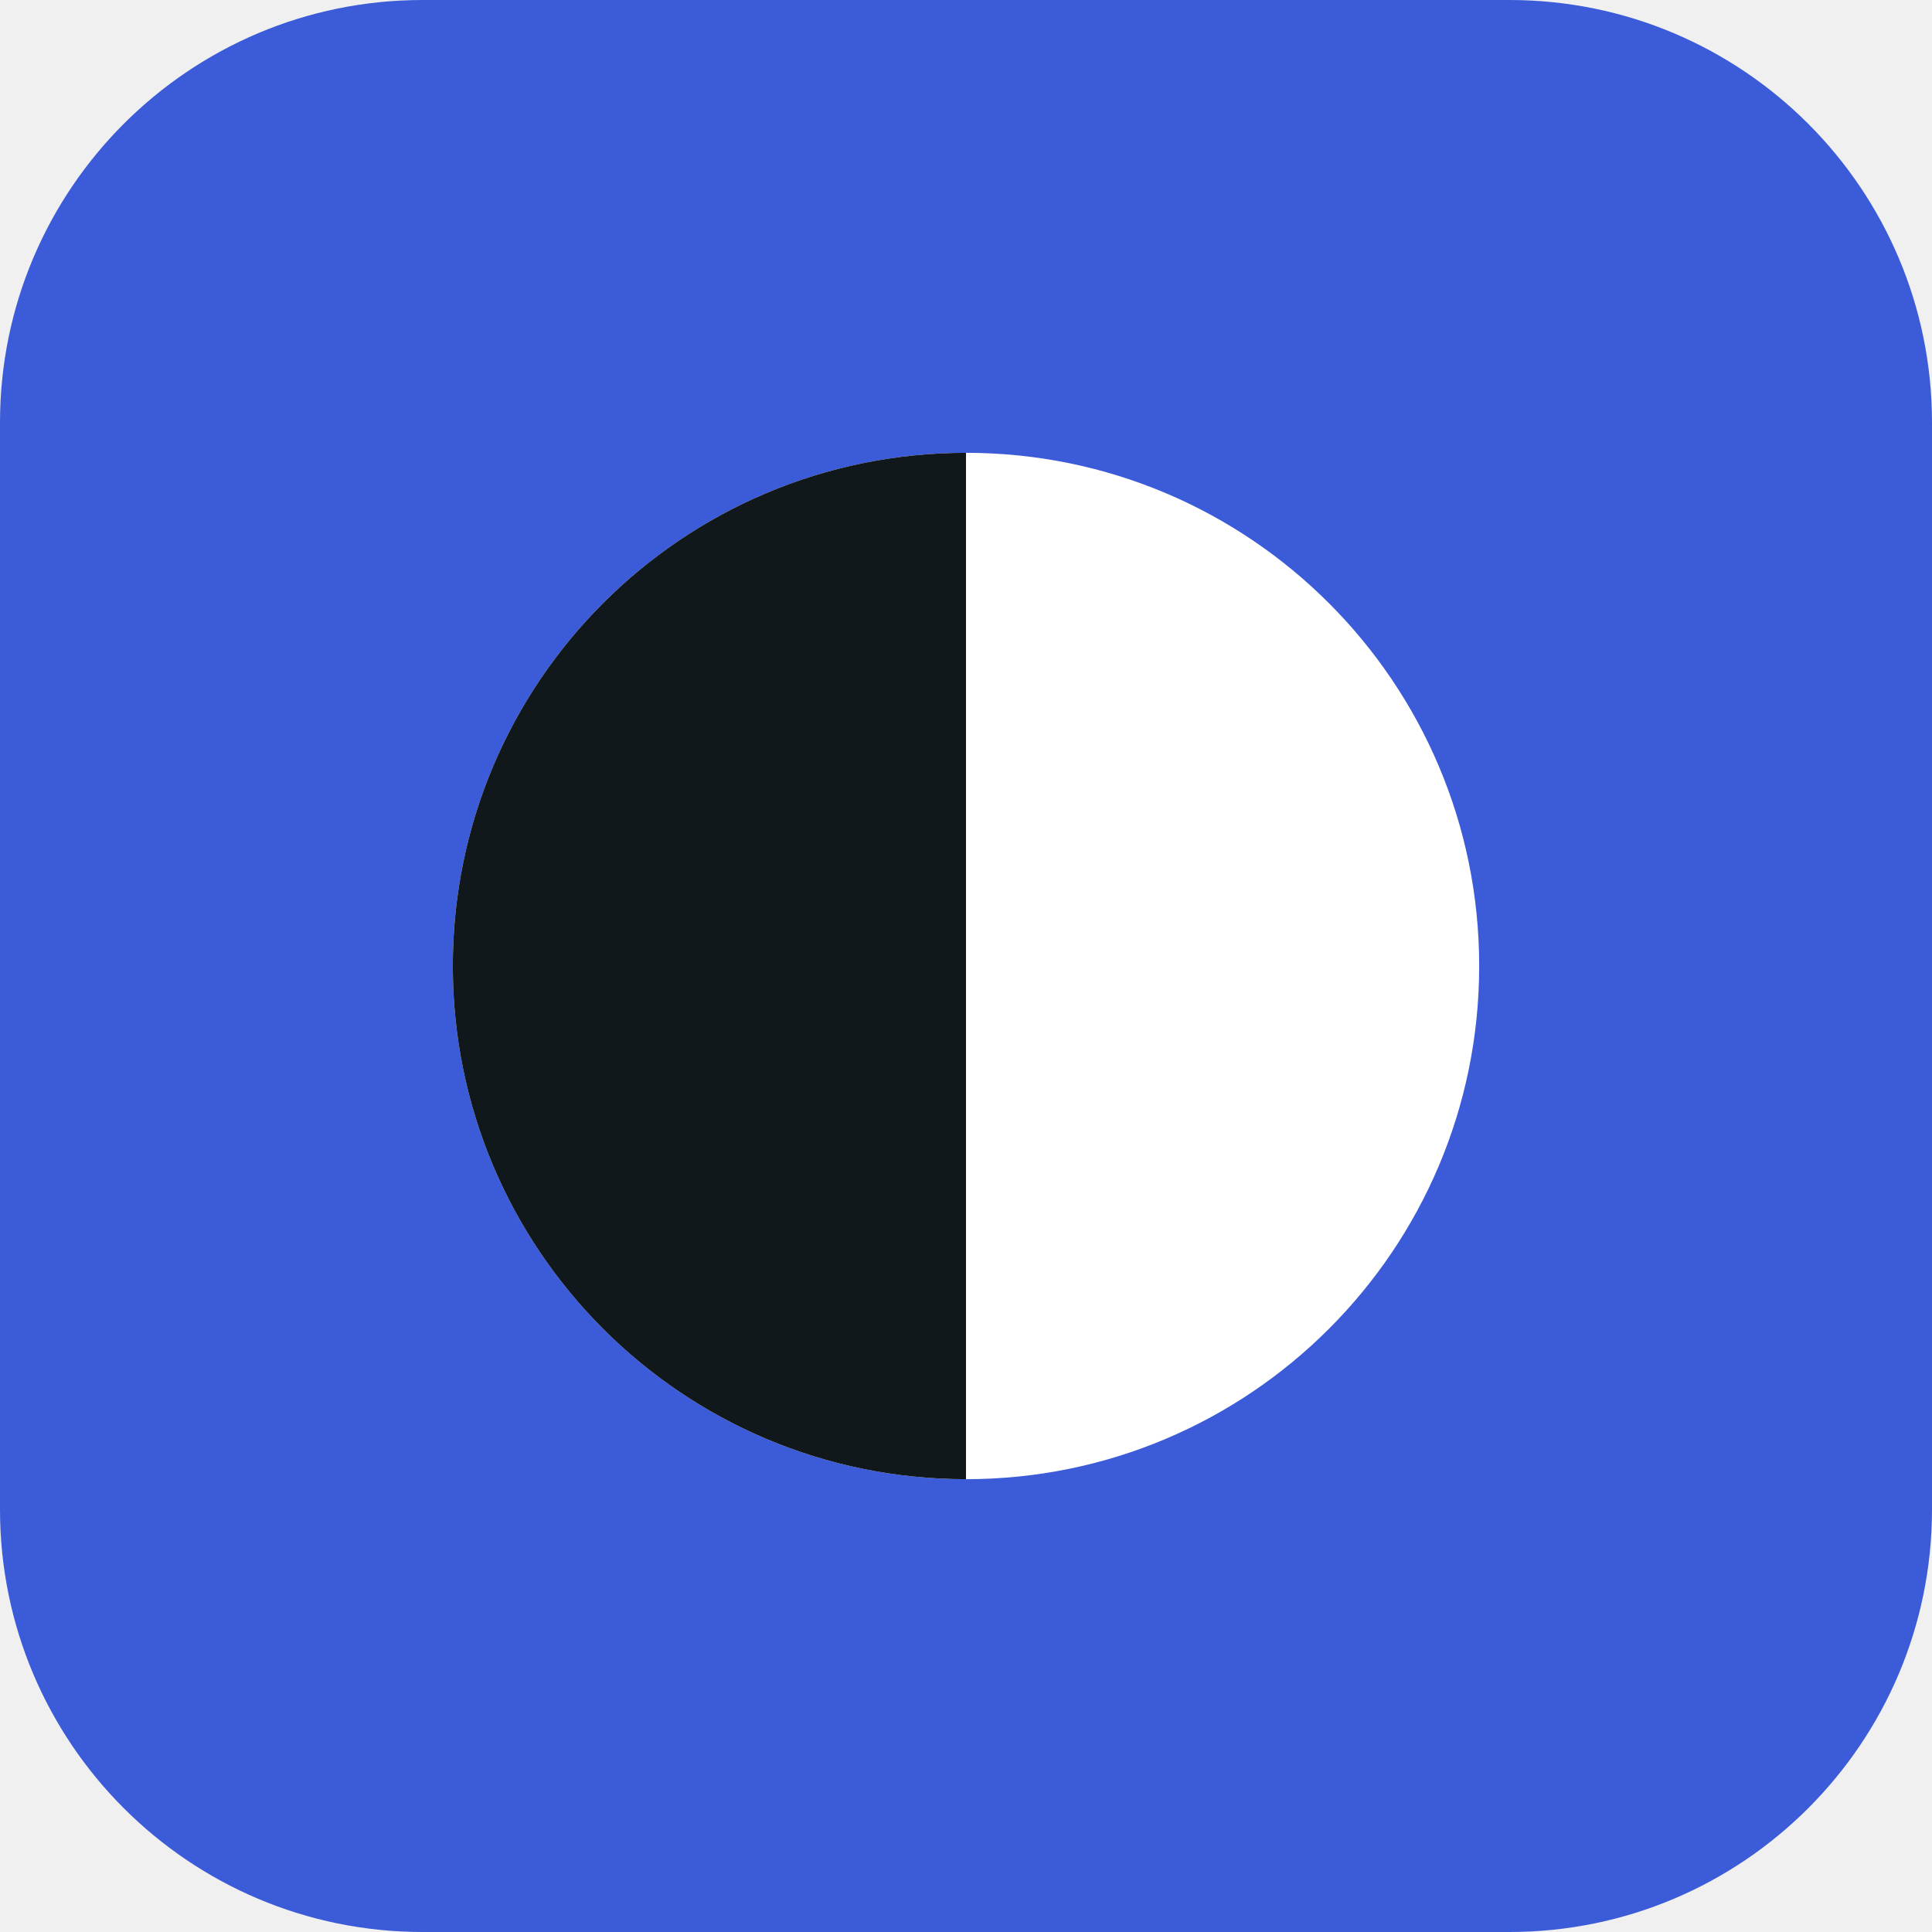
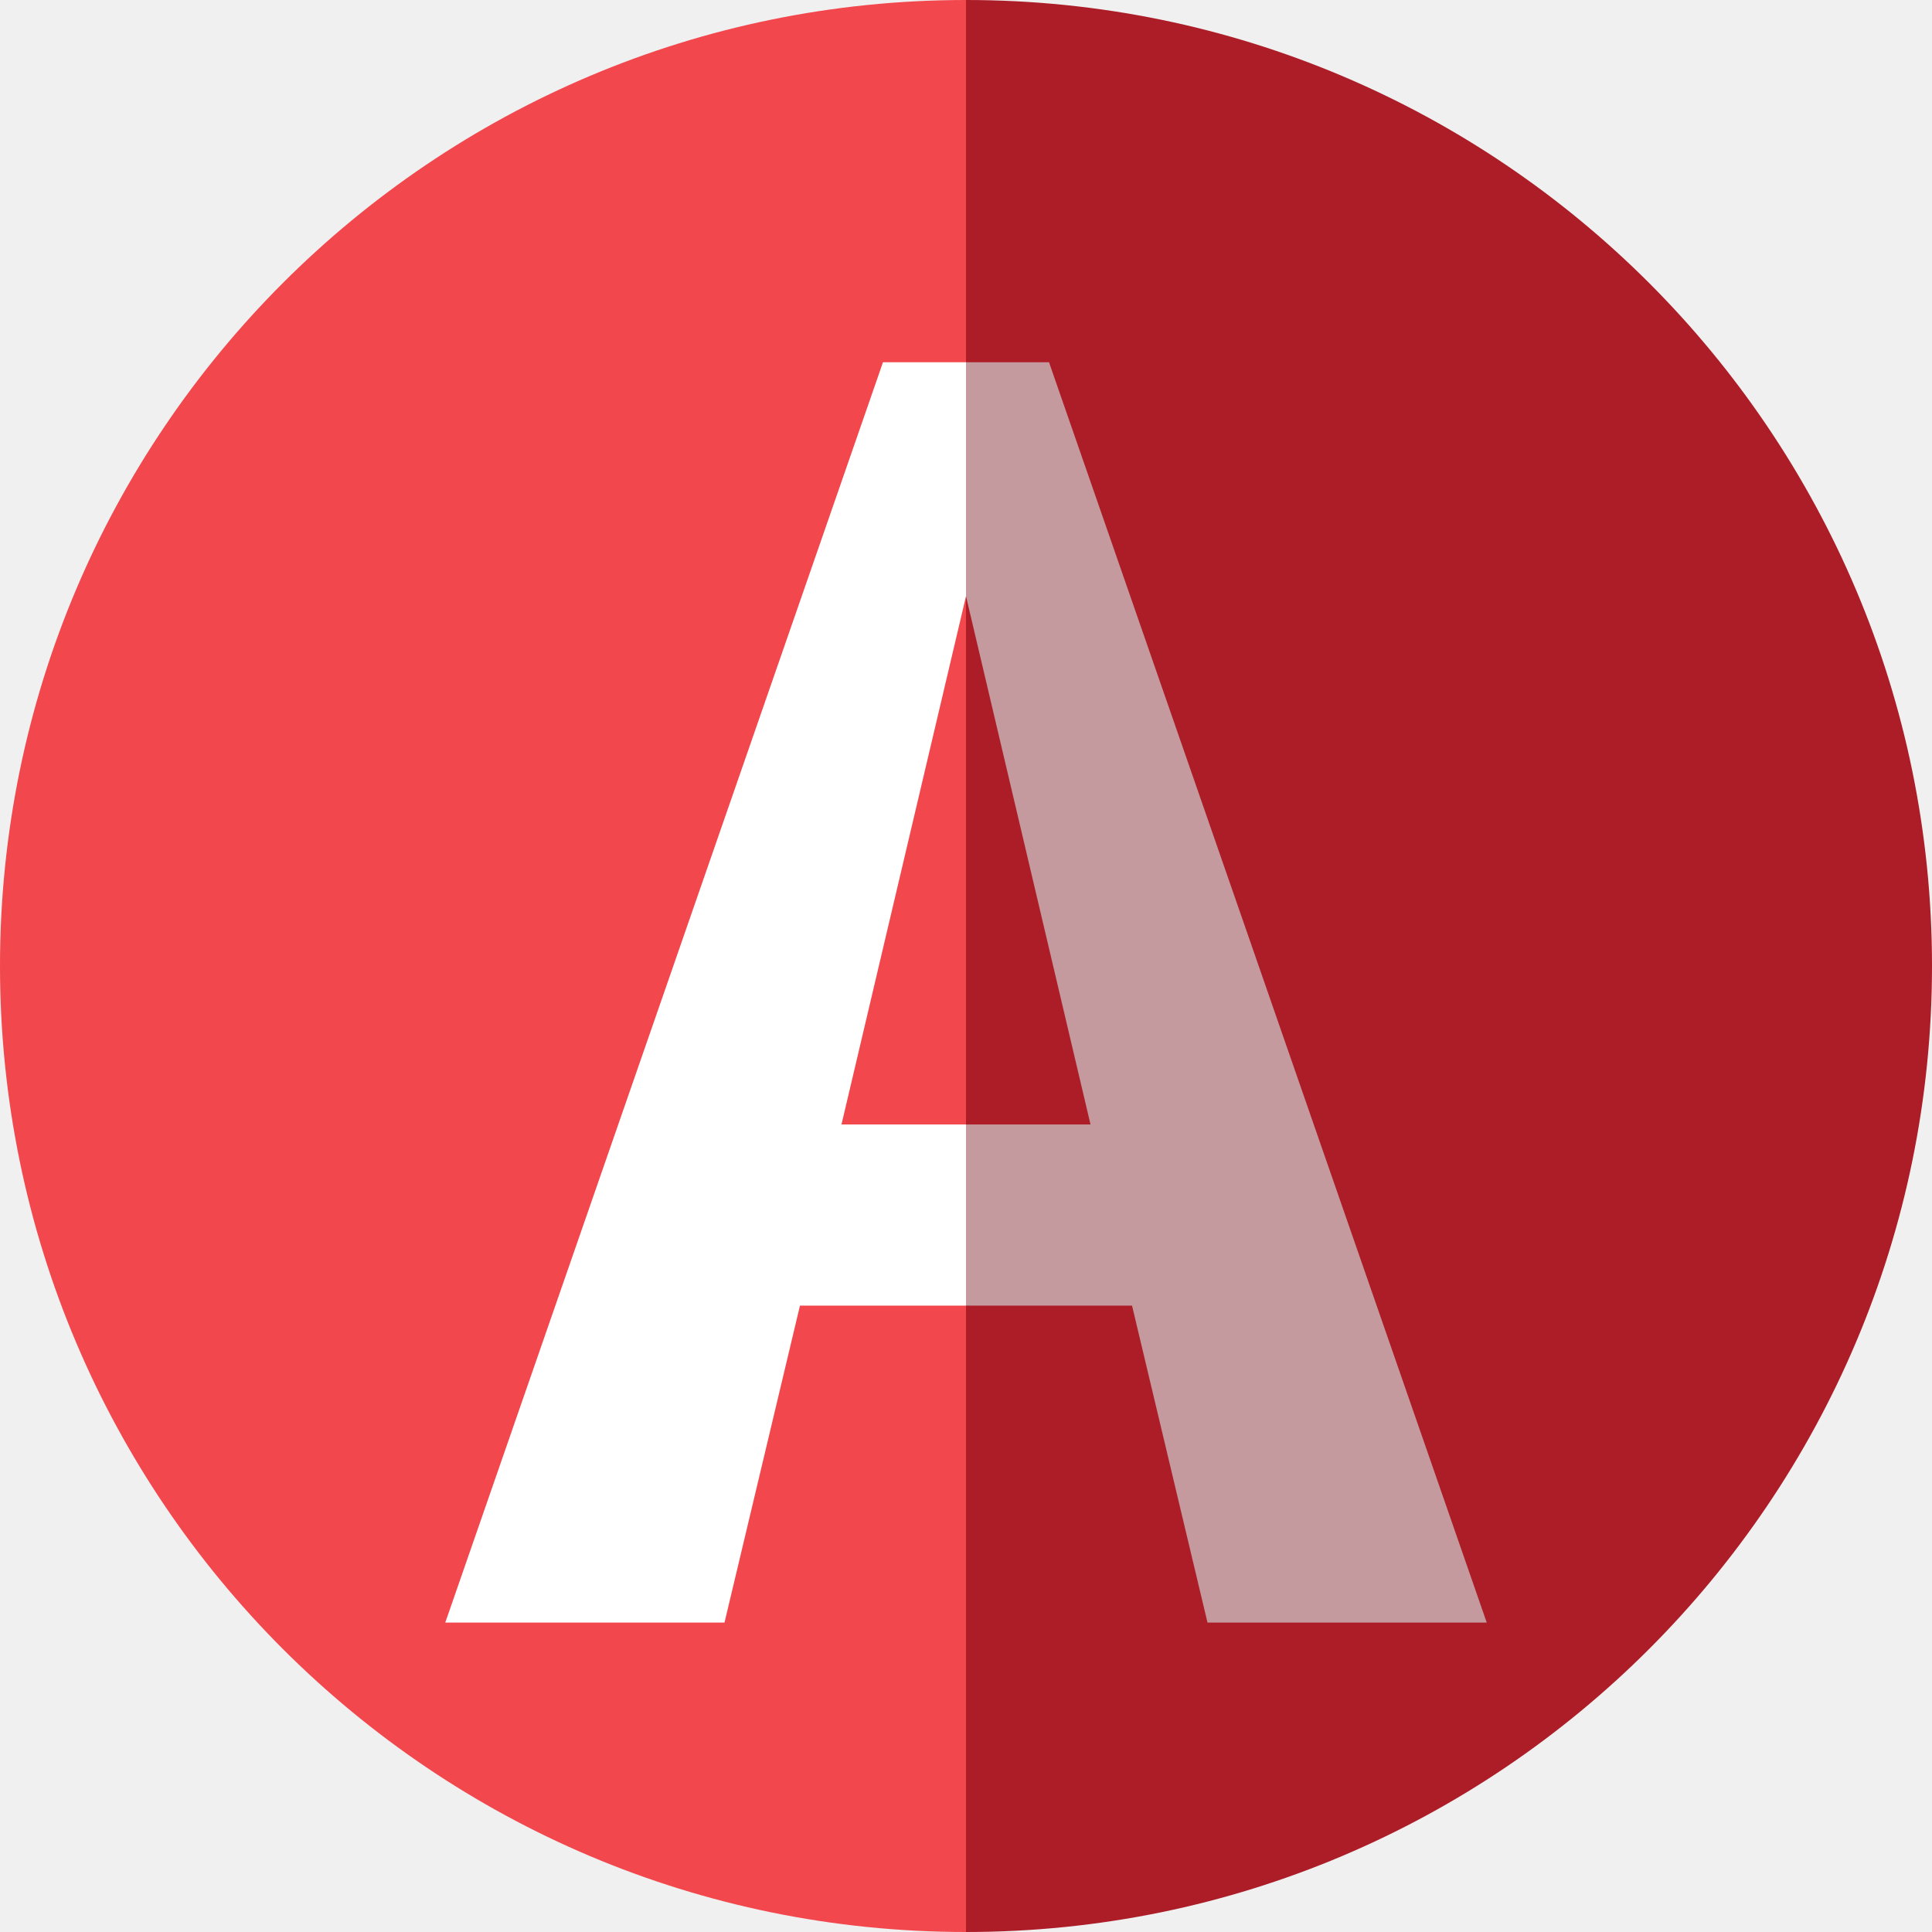
- <svg xmlns="http://www.w3.org/2000/svg" viewBox="0 0 64 64" role="img" aria-label="Contraste">
-   <rect width="64" height="64" rx="14" fill="#3b5bd9" />
-   <circle cx="32" cy="32" r="17" fill="#ffffff" />
-   <path d="M32 15a17 17 0 0 0 0 34z" fill="#11181c" />
+ <svg xmlns="http://www.w3.org/2000/svg" viewBox="0 0 512 512" role="img" aria-label="Contraste">
+   <defs>
+     <clipPath id="l">
+       <rect width="256" height="512" />
+     </clipPath>
+     <clipPath id="r">
+       <rect x="256" width="256" height="512" />
+     </clipPath>
+   </defs>
+   <g clip-path="url(#l)">
+     <circle cx="256" cy="256" r="256" fill="#F2474D" />
+     <path fill="#FFFFFF" fill-rule="evenodd" d="M234 96L278 96L394 430L320 430L300 346L212 346L192 430L118 430ZM256 158L289 298L223 298Z" />
+   </g>
+   <g clip-path="url(#r)">
+     <circle cx="256" cy="256" r="256" fill="#AC1D27" />
+     <path fill="#C49A9E" fill-rule="evenodd" d="M234 96L278 96L394 430L320 430L300 346L212 346L192 430L118 430ZM256 158L289 298L223 298Z" />
+   </g>
</svg>
